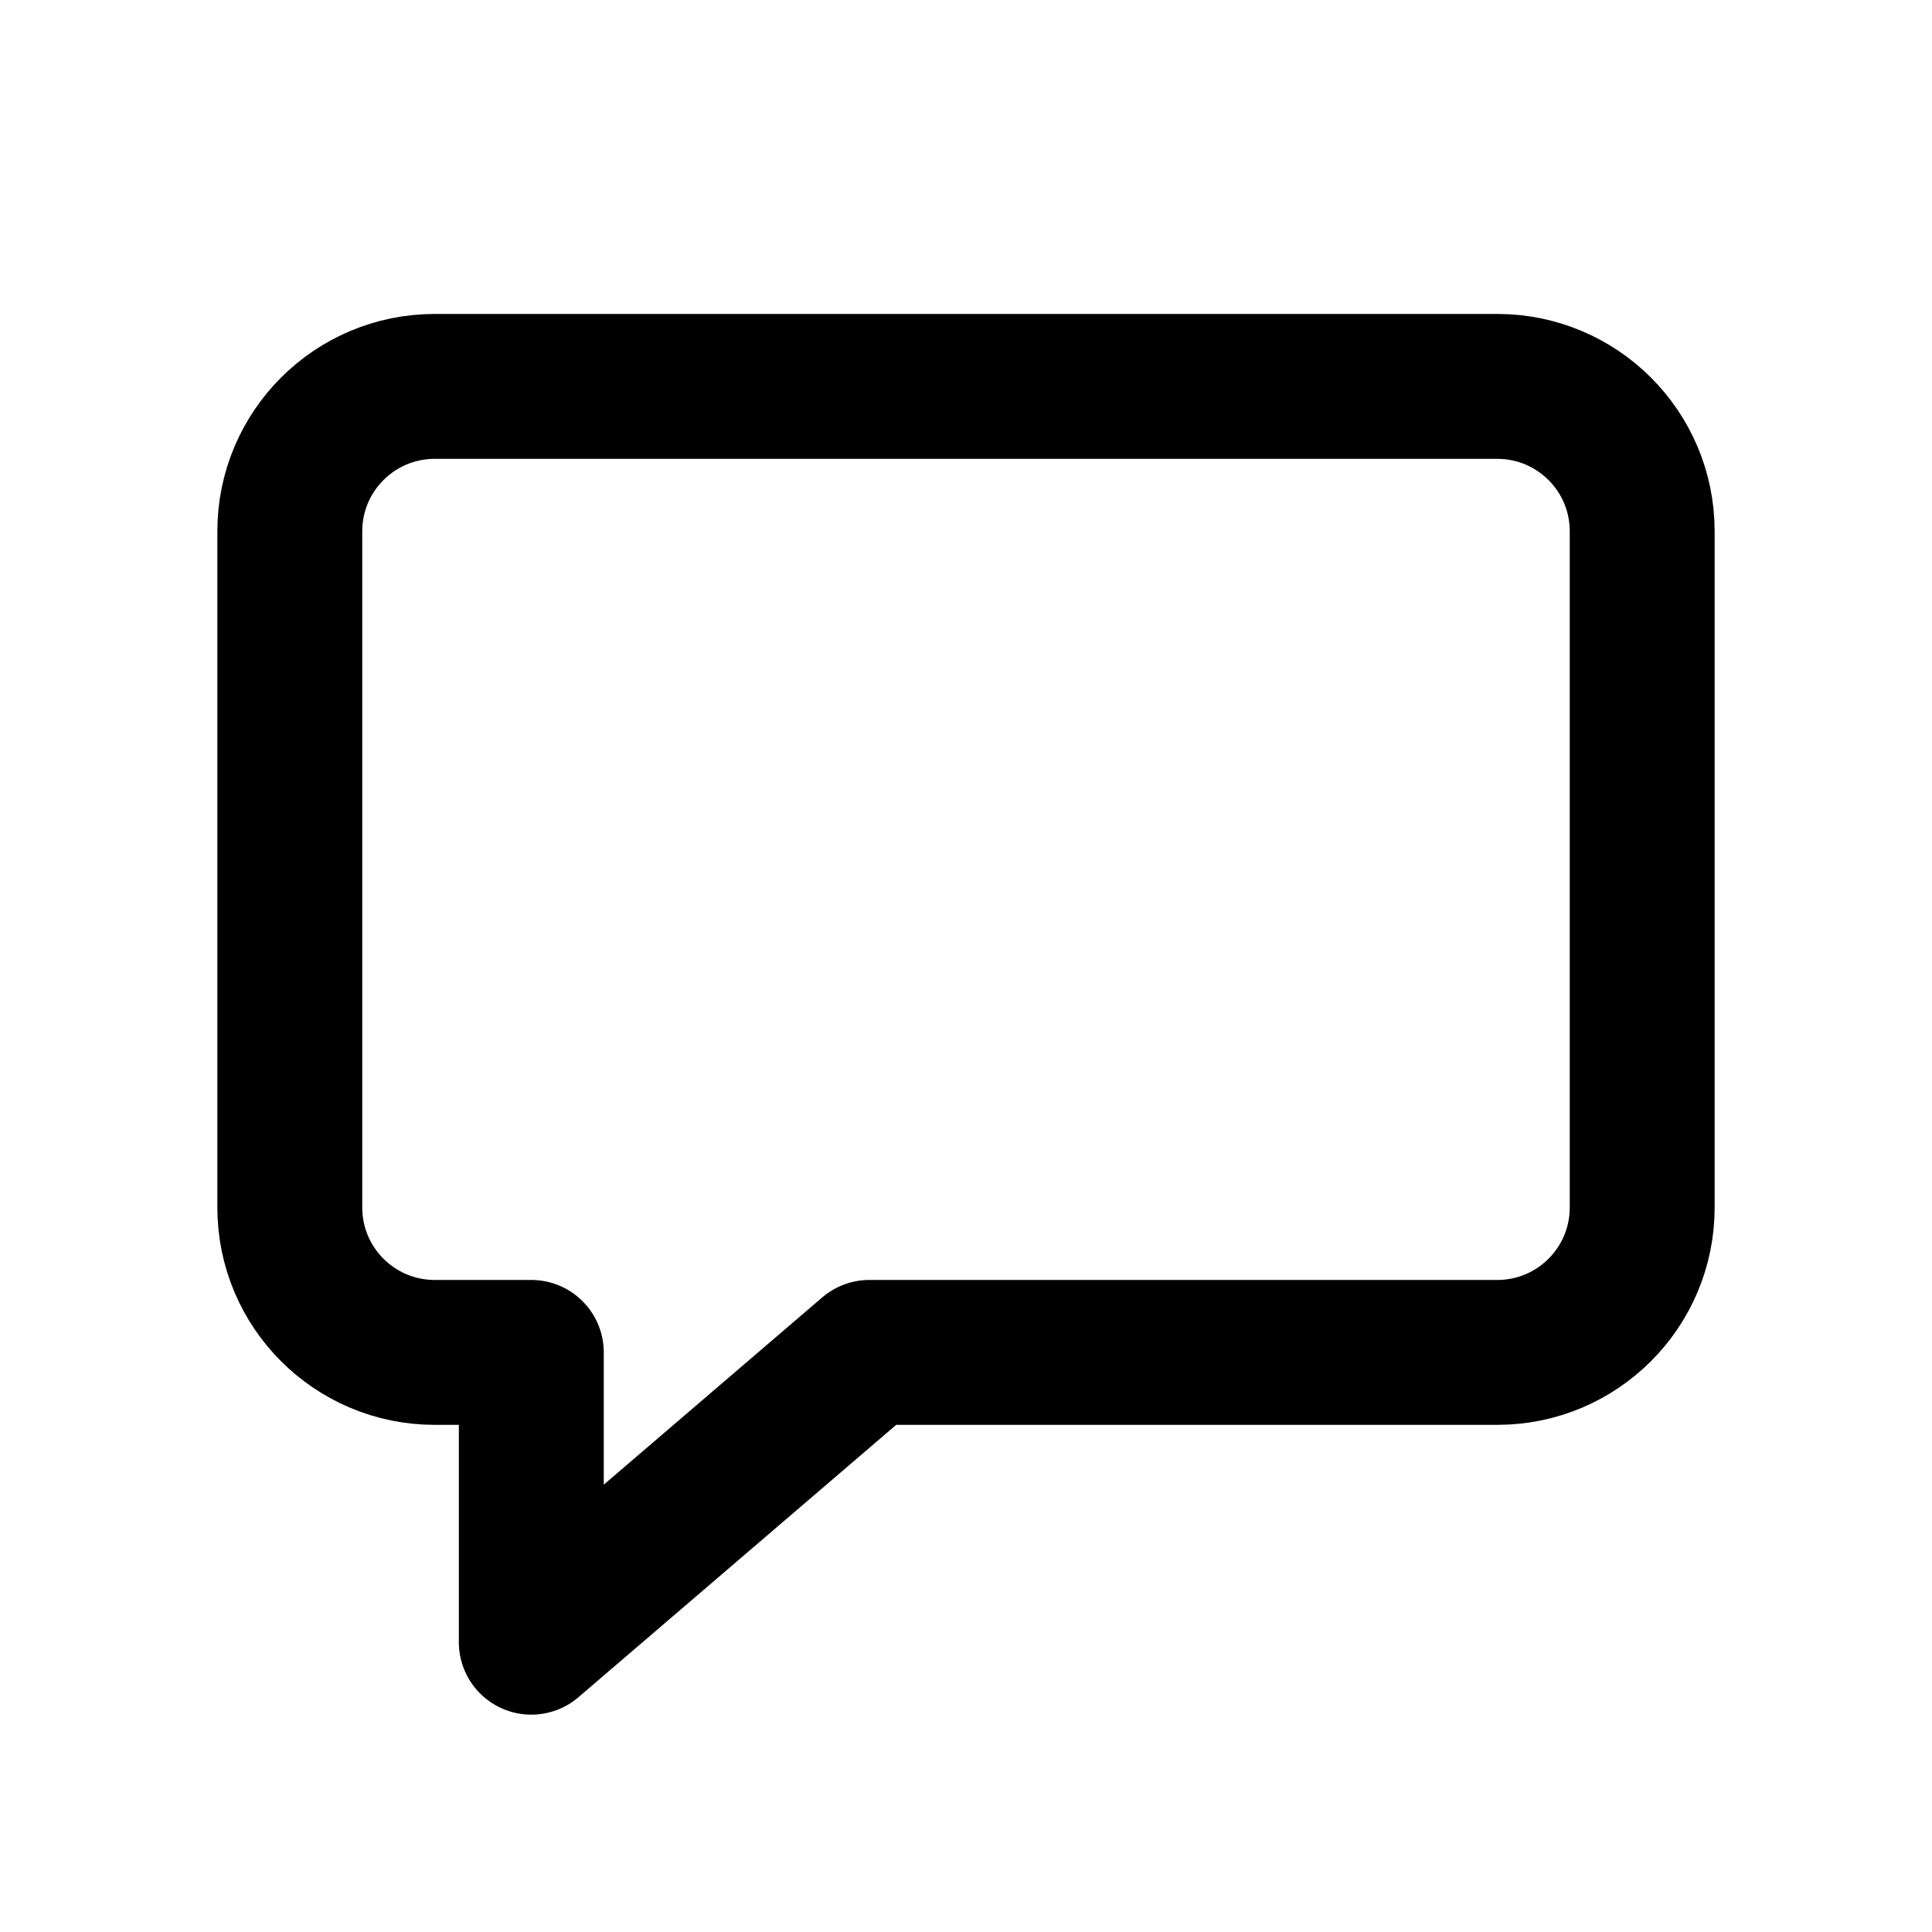
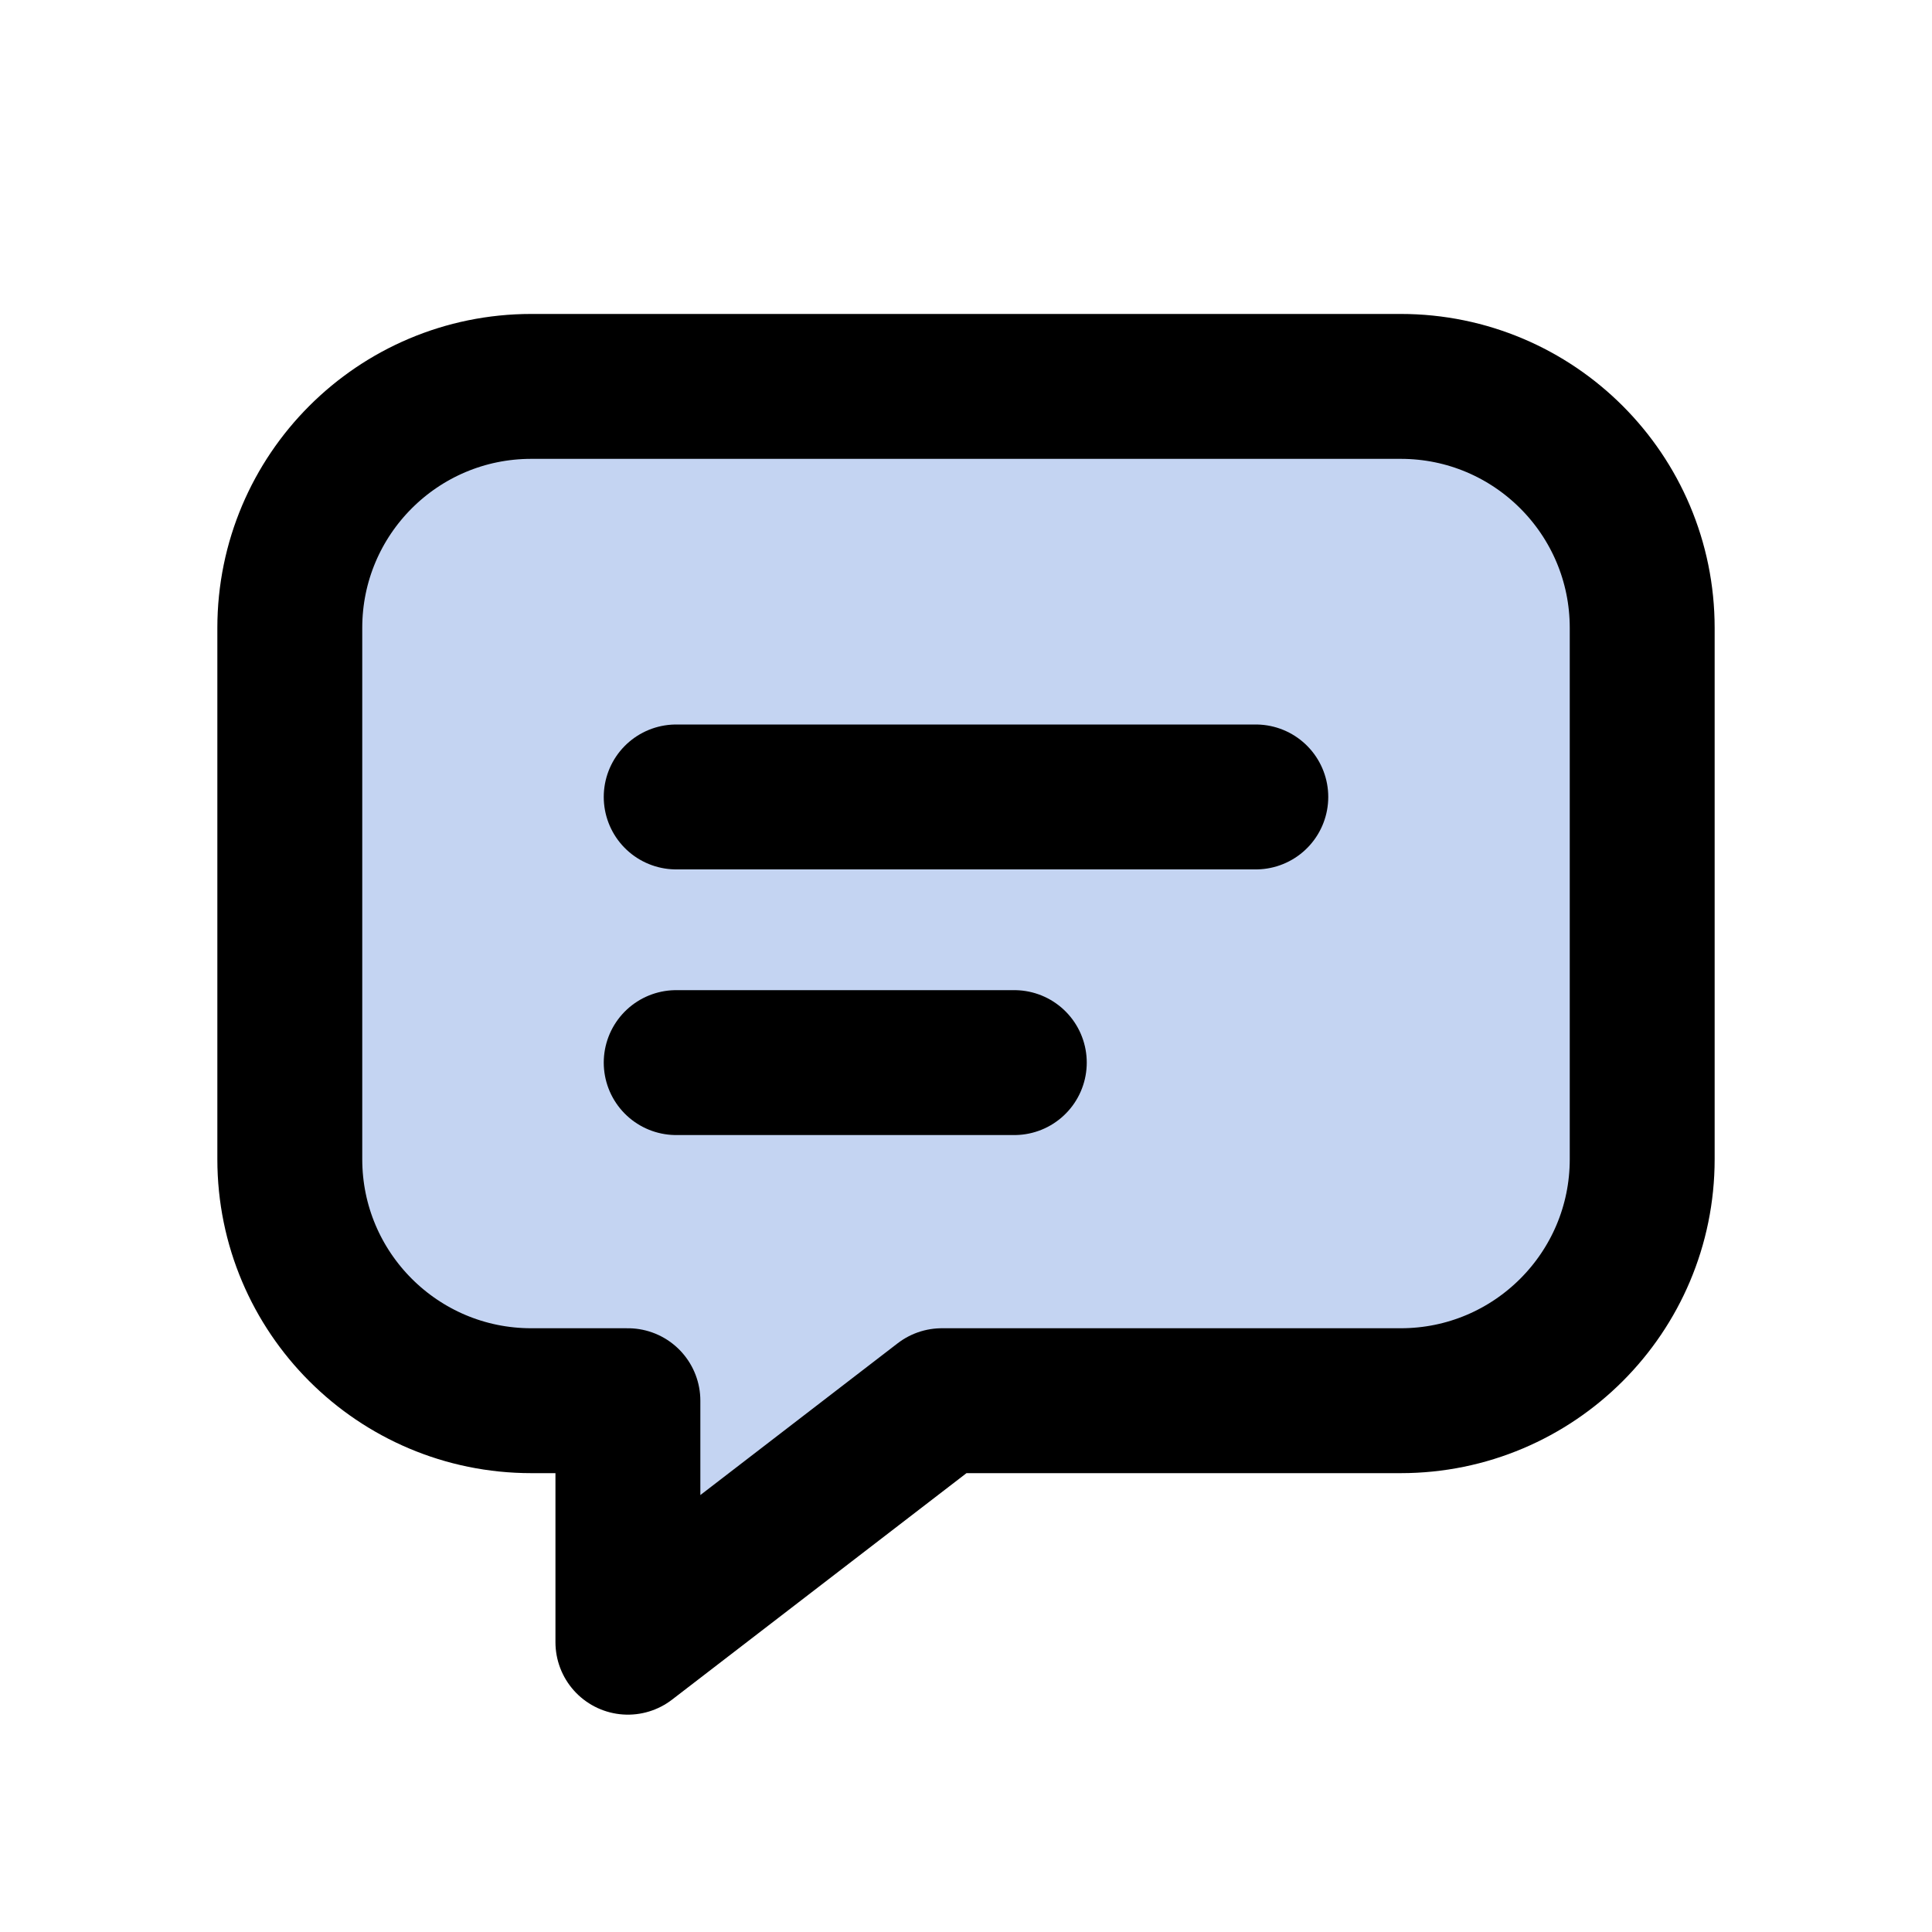
<svg xmlns="http://www.w3.org/2000/svg" viewBox="0 0 20 20" fill="none" stroke="currentColor" stroke-width="1.5" stroke-linecap="round" stroke-linejoin="round">
-   <path d="M4.5 4h11A1.5 1.5 0 0 1 17 5.5v7a1.5 1.5 0 0 1-1.5 1.5H9l-3.5 3v-3h-1A1.5 1.5 0 0 1 3 12.5v-7A1.5 1.5 0 0 1 4.5 4z" />
+   <path fill="#3b6fd4" fill-opacity="0.3" stroke="none" d="M5.5 4h9A2.5 2.5 0 0 1 17 6.5v5.5a2.5 2.5 0 0 1-2.5 2.5H9.75L6.5 17v-2.5h-1A2.5 2.5 0 0 1 3 12V6.5A2.5 2.5 0 0 1 5.5 4Z" />
+   <path d="M5.5 4h9A2.5 2.5 0 0 1 17 6.5v5.5a2.5 2.5 0 0 1-2.5 2.5H9.75L6.5 17v-2.5h-1A2.5 2.5 0 0 1 3 12V6.5A2.5 2.5 0 0 1 5.5 4Z" />
+   <path d="M7 8.25h6M7 11h3.5" />
</svg>
